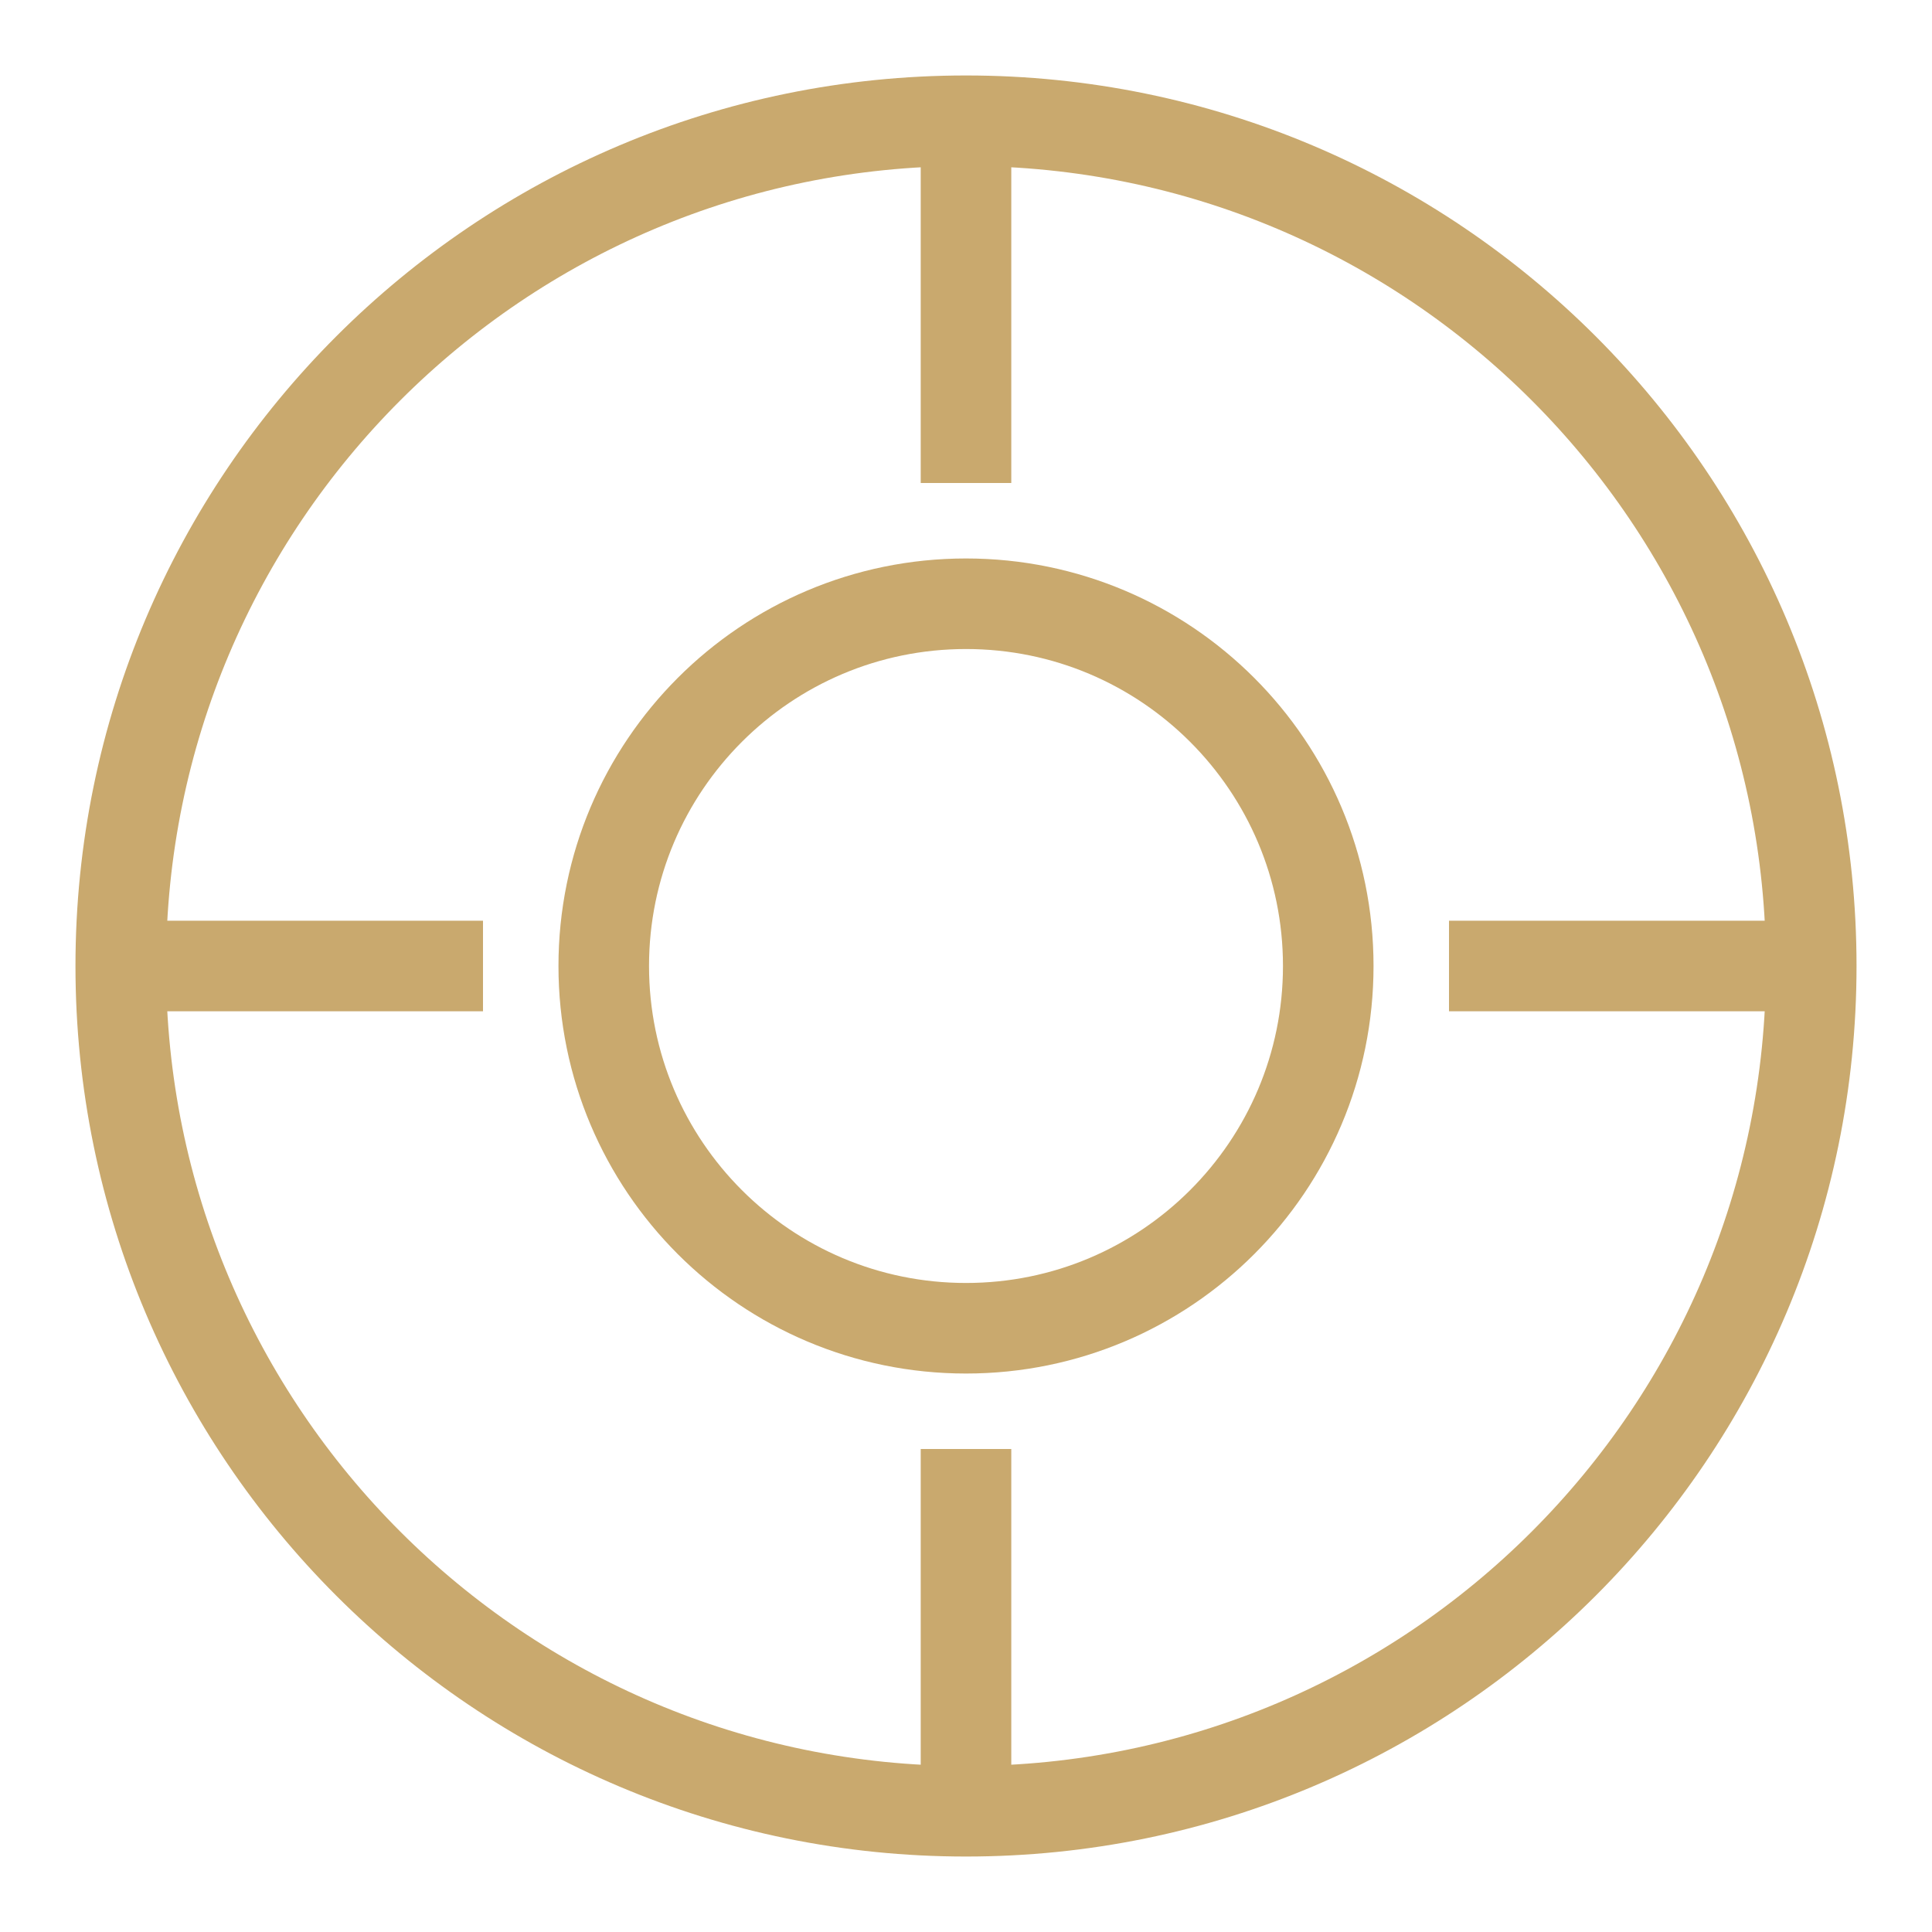
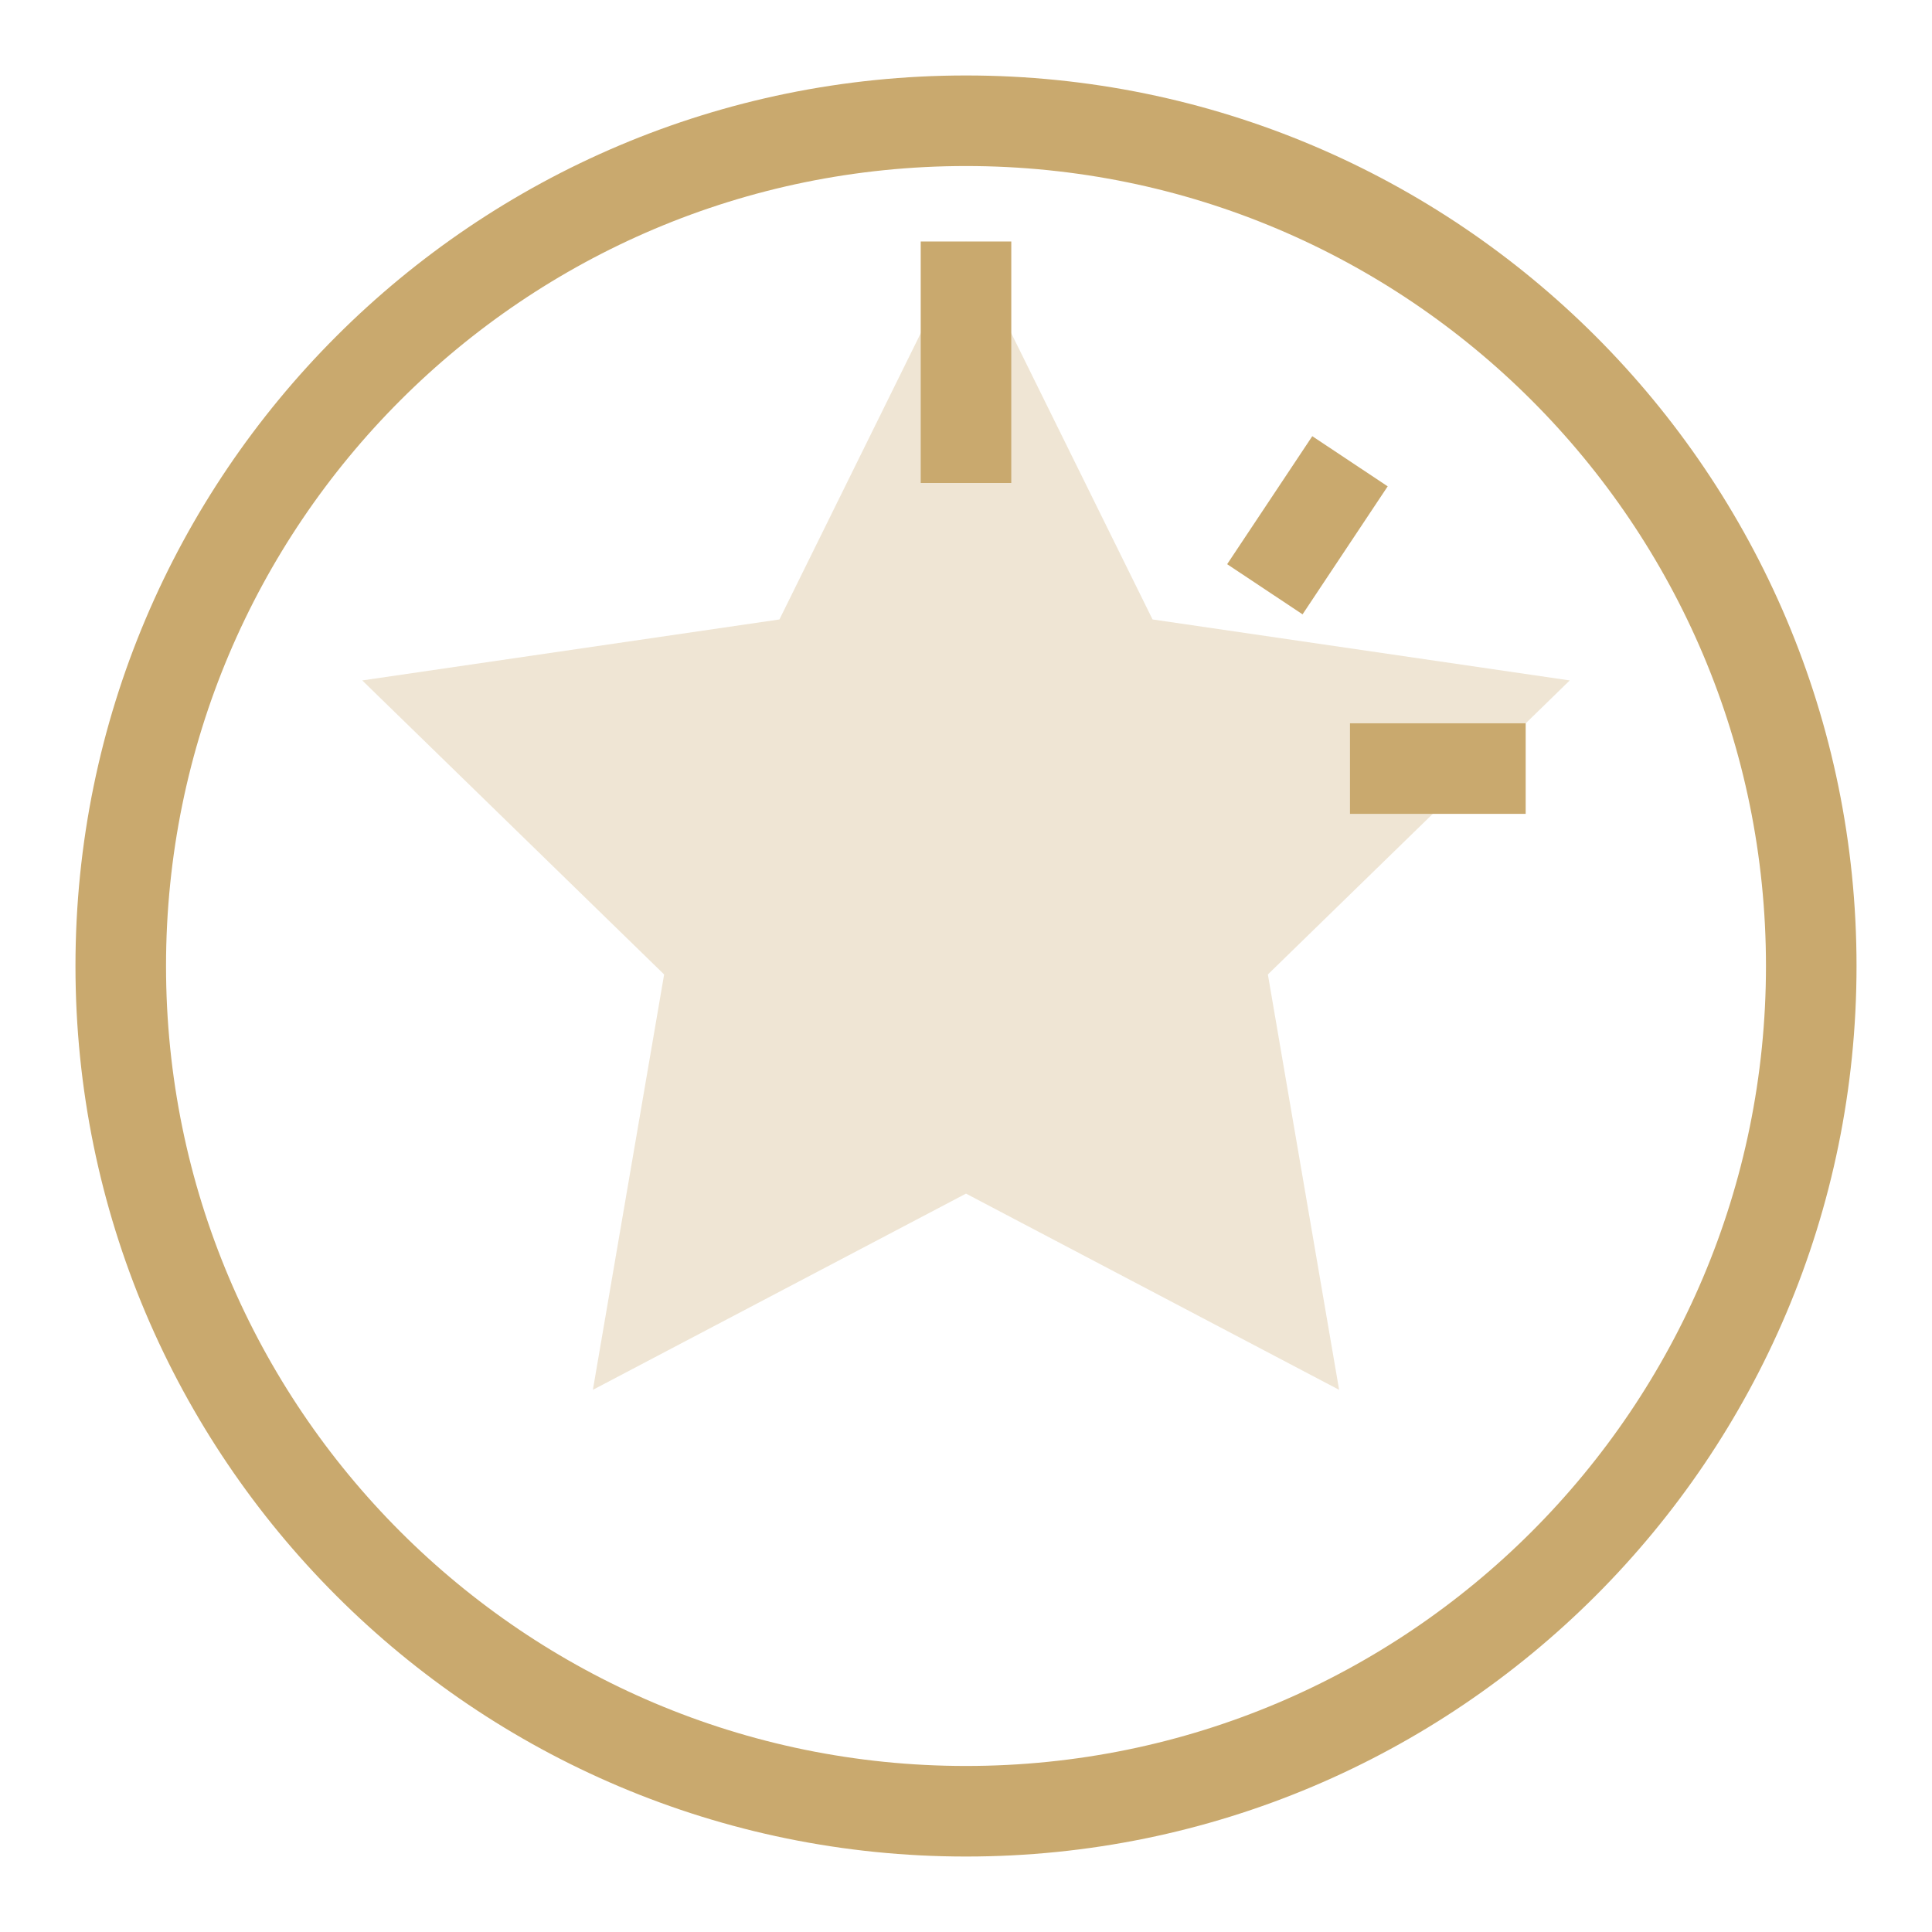
<svg xmlns="http://www.w3.org/2000/svg" viewBox="0 0 32 32" fill="none" stroke="#c9a96e" stroke-width="1.5">
  <circle cx="16" cy="16" r="14" />
-   <circle cx="16" cy="16" r="6" />
-   <line x1="16" y1="2" x2="16" y2="8" />
-   <line x1="16" y1="24" x2="16" y2="30" />
-   <line x1="2" y1="16" x2="8" y2="16" />
-   <line x1="24" y1="16" x2="30" y2="16" />
+   <polygon points="16 4 19.09 10.26 26 11.27 21 16.14 22.18 23.02 16 19.77 9.82 23.02 11 16.14 6 11.27 12.91 10.26 16 4" fill="#c9a96e" stroke="none" opacity="0.3" />
+   <line x1="16" y1="4" x2="16" y2="8" />
+   <line x1="22.36" y1="7.64" x2="20.95" y2="9.76" />
+   <line x1="25.27" y1="12.73" x2="22.36" y2="12.73" />
</svg>
